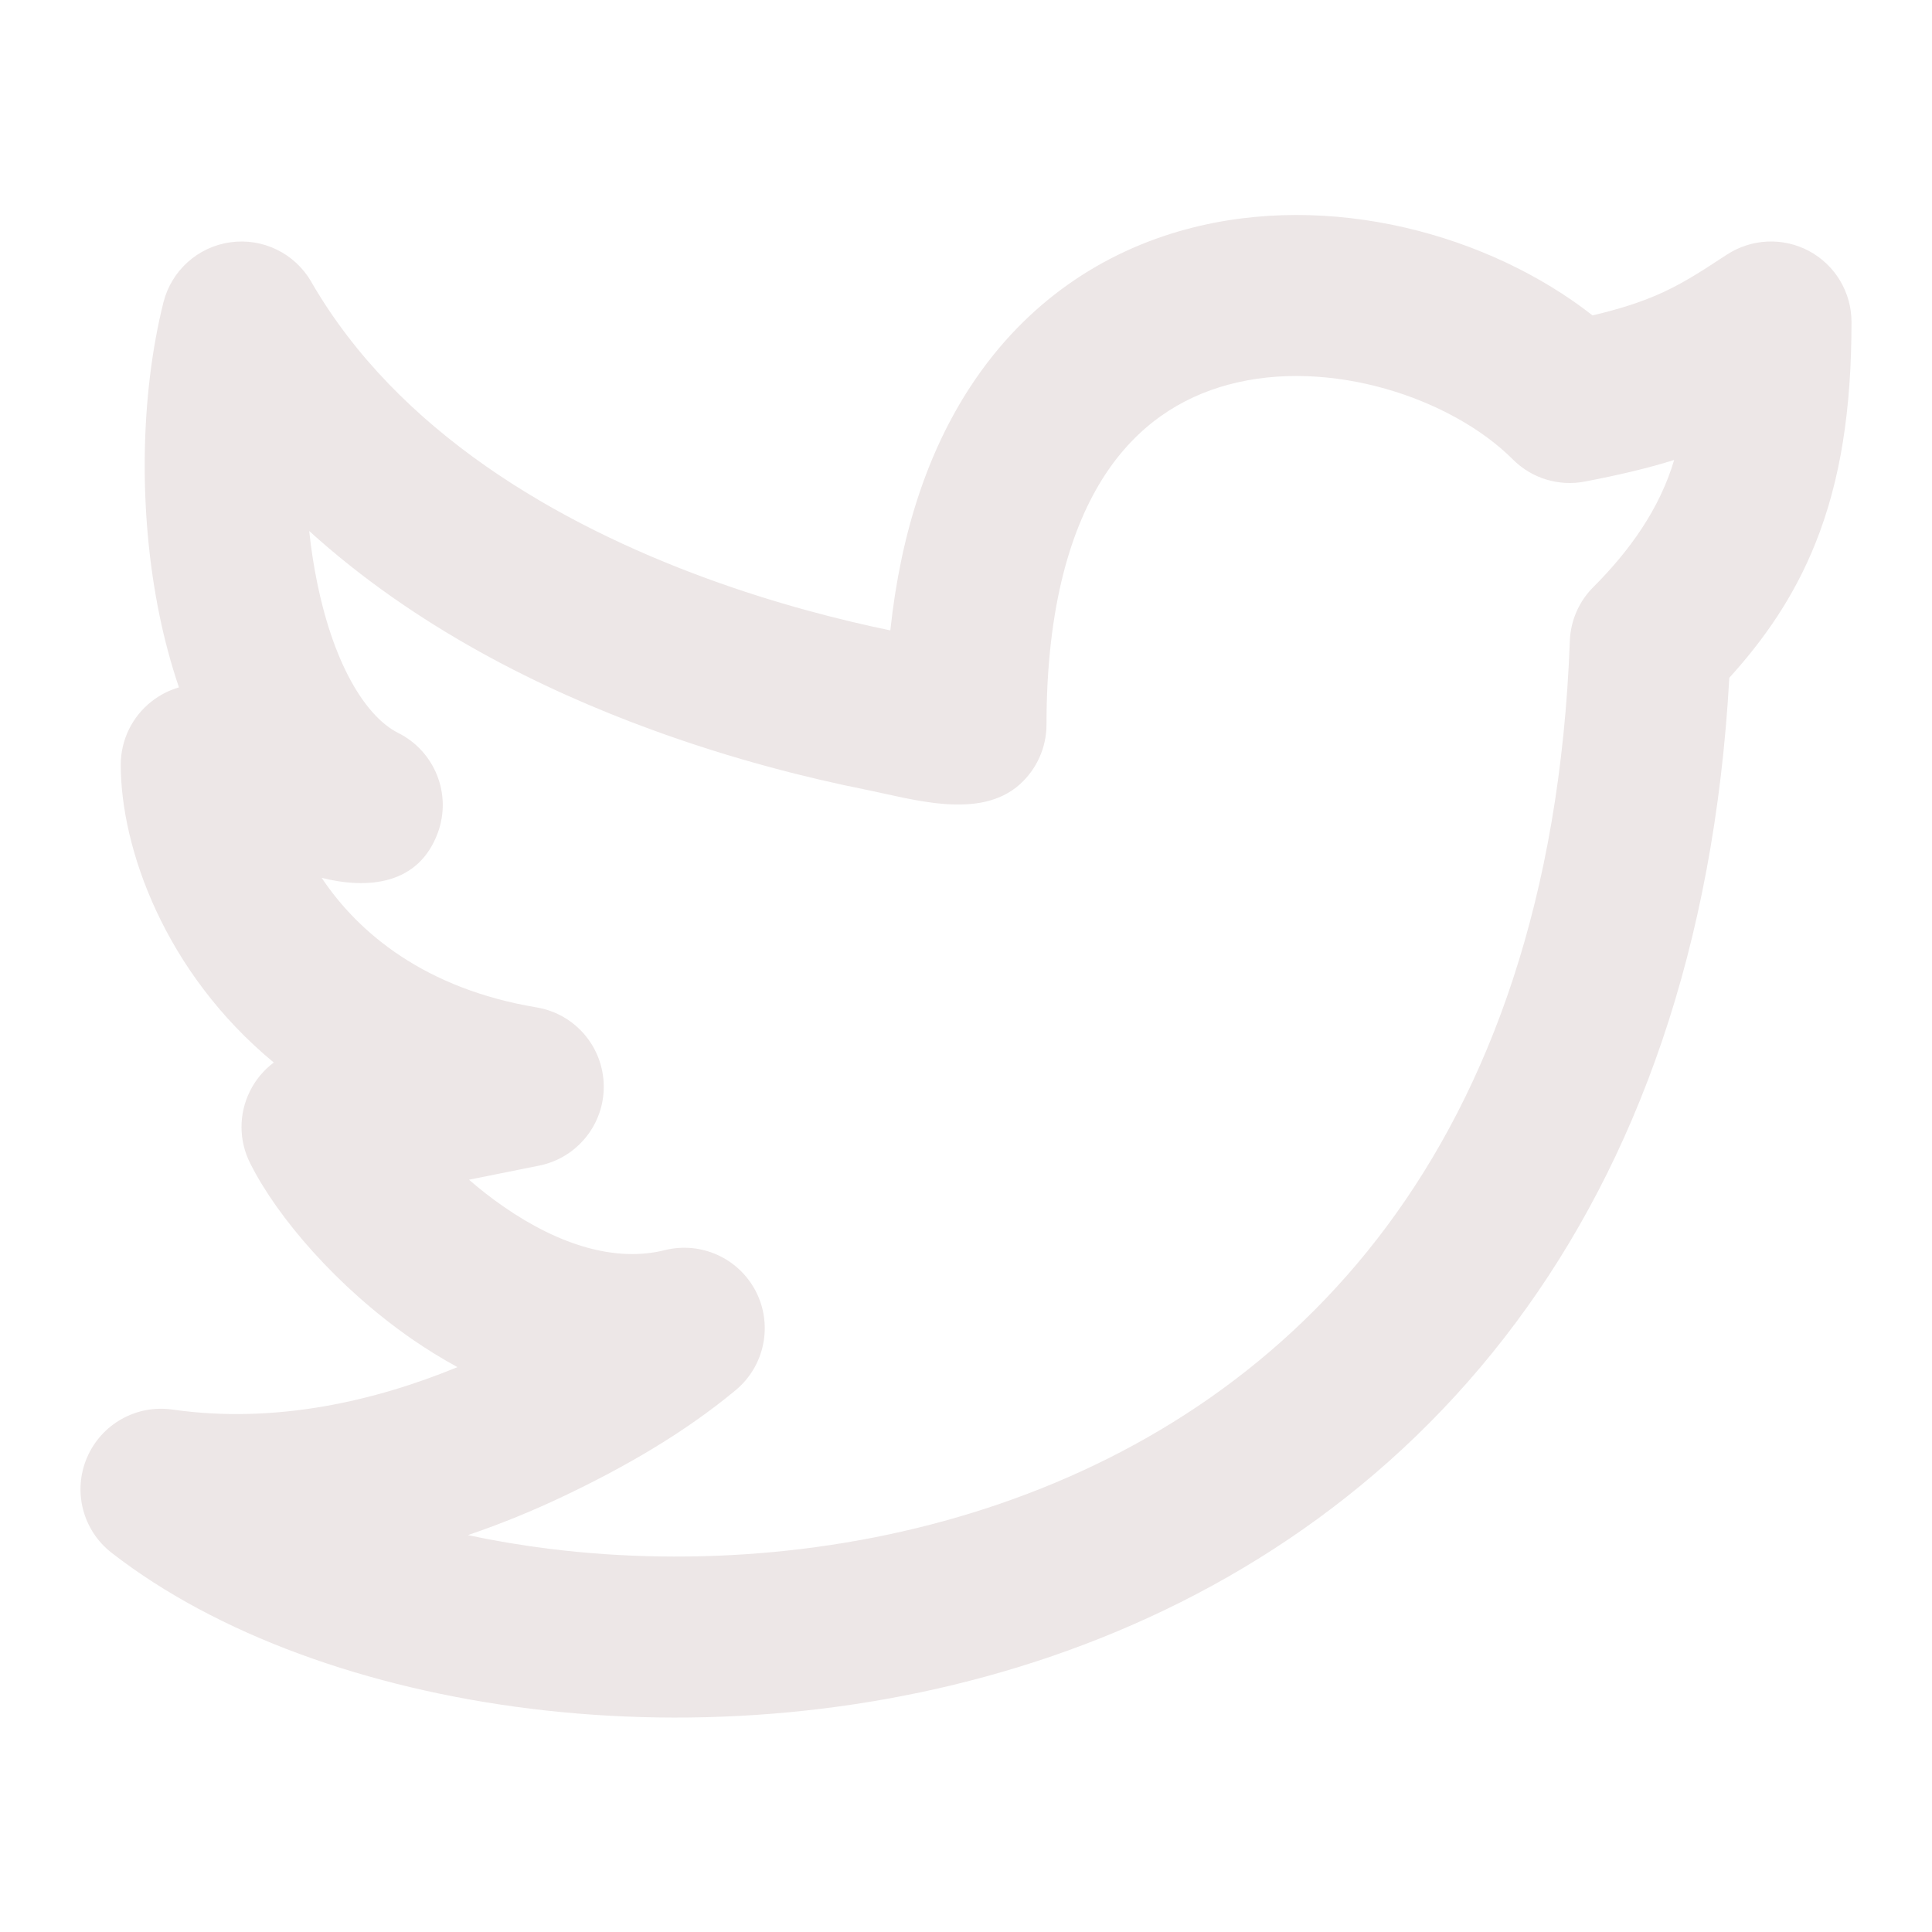
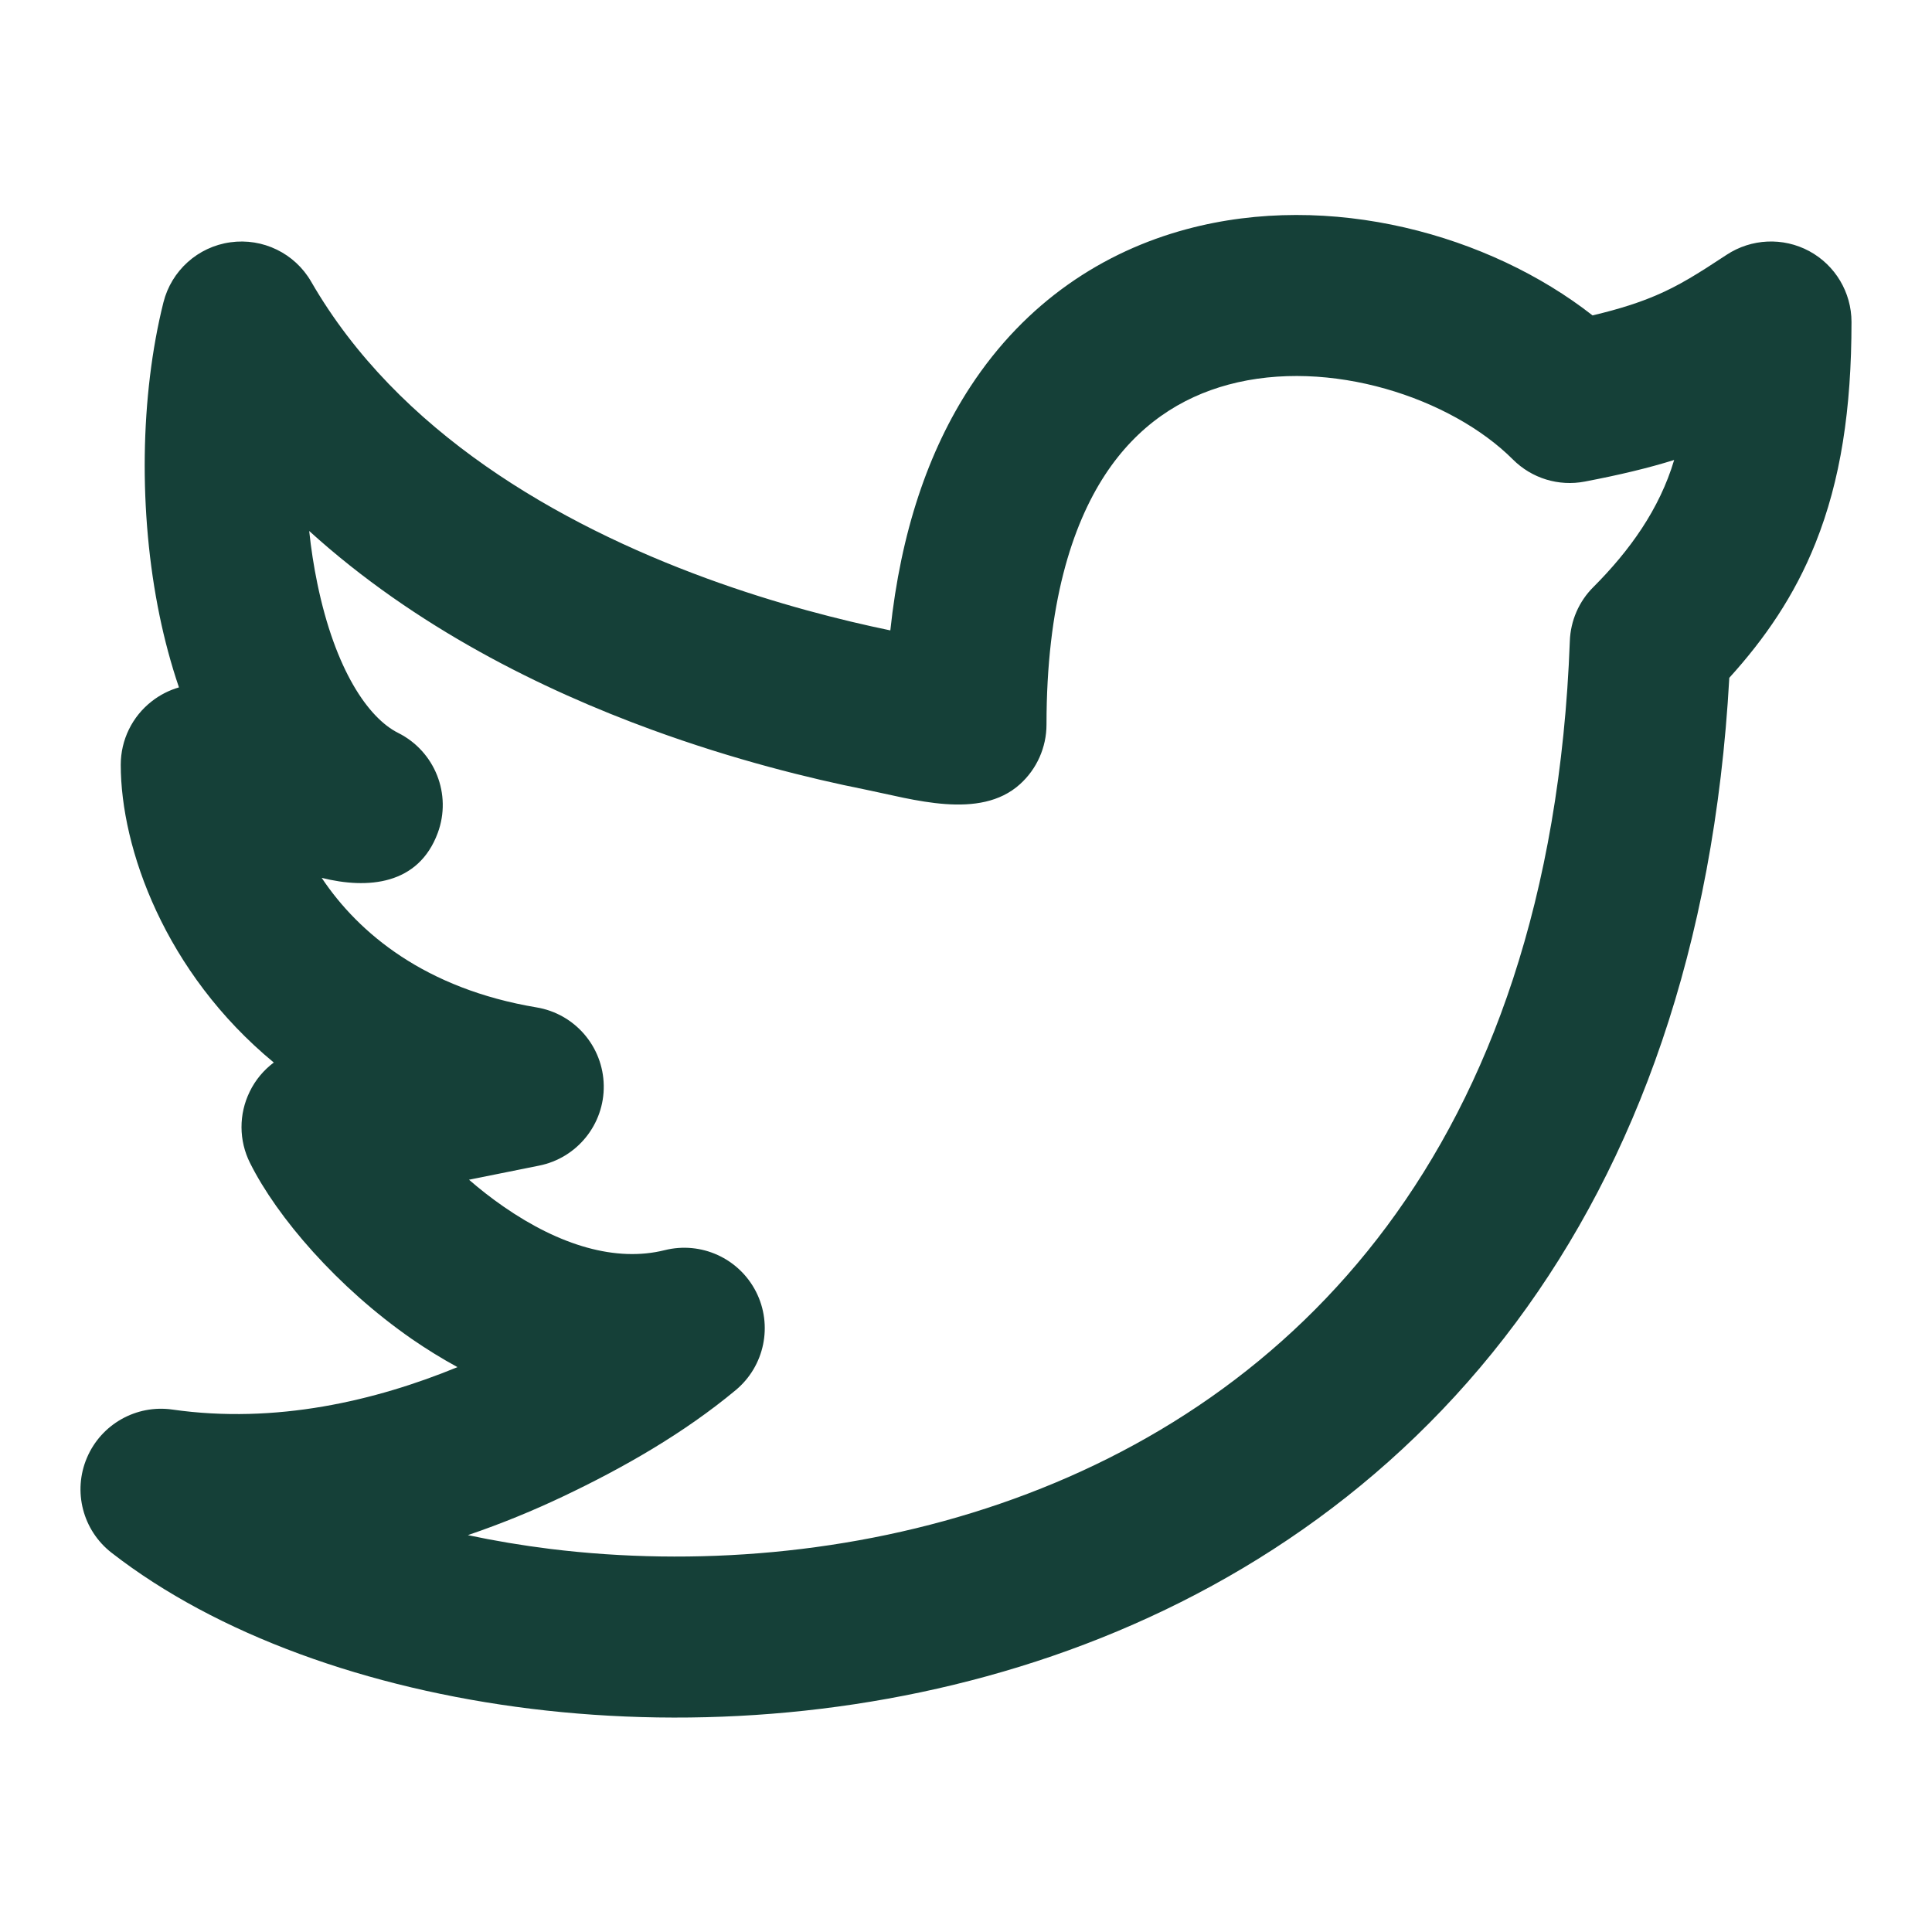
<svg xmlns="http://www.w3.org/2000/svg" width="800px" height="800px" viewBox="0 0 24 24" fill="none">
-   <path fill-rule="evenodd" clip-rule="evenodd" d="M19.783 3.918C20.131 3.836 20.374 3.754 20.573 3.669C20.852 3.55 21.084 3.406 21.449 3.165C21.756 2.963 22.15 2.945 22.474 3.119C22.798 3.294 23 3.632 23 4C23 5.081 22.865 5.967 22.553 6.746C22.291 7.402 21.922 7.935 21.482 8.42C21.295 11.783 20.322 14.424 18.834 16.425C17.291 18.499 15.239 19.827 13.075 20.571C10.918 21.312 8.639 21.478 6.597 21.227C4.568 20.977 2.693 20.306 1.386 19.289C1.028 19.011 0.902 18.526 1.08 18.109C1.257 17.692 1.693 17.446 2.141 17.51C3.427 17.694 4.665 17.401 5.683 16.983C5.483 16.874 5.294 16.756 5.118 16.635C4.191 15.992 3.442 15.121 3.106 14.447C2.966 14.168 2.965 13.841 3.102 13.561C3.172 13.416 3.276 13.293 3.401 13.199C2.047 12.081 1.5 10.536 1.5 9.5C1.5 9.192 1.642 8.901 1.885 8.712C1.987 8.632 2.102 8.574 2.223 8.539C2.122 8.242 2.043 7.942 1.983 7.652C1.717 6.365 1.741 4.913 2.03 3.757C2.129 3.362 2.458 3.066 2.861 3.01C3.265 2.953 3.663 3.147 3.866 3.5C4.944 5.368 6.931 6.509 8.781 7.186C9.65 7.504 10.456 7.706 11.06 7.831C11.19 6.61 11.531 5.604 12.054 4.804C12.744 3.749 13.706 3.125 14.74 2.847C16.523 2.367 18.501 2.914 19.783 3.918ZM10.748 9.808C10.063 9.671 9.122 9.44 8.094 9.064C6.737 8.568 5.161 7.794 3.841 6.596C3.864 6.816 3.898 7.035 3.942 7.248C4.163 8.319 4.574 8.919 4.947 9.105C5.403 9.334 5.615 9.868 5.438 10.347C5.198 10.995 4.568 11.048 3.996 10.905C4.456 11.595 5.284 12.283 6.664 12.514C7.141 12.593 7.492 13.001 7.5 13.484C7.508 13.966 7.169 14.386 6.696 14.48L5.826 14.655C5.959 14.77 6.103 14.884 6.257 14.99C6.954 15.473 7.653 15.681 8.257 15.53C8.71 15.417 9.18 15.631 9.392 16.047C9.603 16.463 9.498 16.97 9.14 17.268C8.496 17.804 7.744 18.234 6.991 18.591C6.637 18.759 6.241 18.924 5.812 19.07C6.142 19.14 6.486 19.198 6.841 19.242C8.611 19.459 10.582 19.313 12.425 18.679C14.261 18.048 15.959 16.939 17.229 15.231C18.497 13.526 19.382 11.167 19.501 7.963C19.51 7.711 19.614 7.471 19.793 7.293C20.242 6.843 20.614 6.328 20.797 5.714C20.477 5.814 20.117 5.9 19.688 5.982C19.362 6.045 19.027 5.942 18.793 5.707C18.028 4.943 16.516 4.44 15.26 4.778C14.669 4.937 14.131 5.282 13.727 5.899C13.315 6.529 13 7.51 13 9C13 9.283 12.88 9.553 12.67 9.742C12.172 10.192 11.334 9.926 10.748 9.808Z" fill="#ede7e7" />
+   <path fill-rule="evenodd" clip-rule="evenodd" d="M19.783 3.918C20.131 3.836 20.374 3.754 20.573 3.669C20.852 3.55 21.084 3.406 21.449 3.165C21.756 2.963 22.15 2.945 22.474 3.119C22.798 3.294 23 3.632 23 4C23 5.081 22.865 5.967 22.553 6.746C22.291 7.402 21.922 7.935 21.482 8.42C21.295 11.783 20.322 14.424 18.834 16.425C17.291 18.499 15.239 19.827 13.075 20.571C10.918 21.312 8.639 21.478 6.597 21.227C4.568 20.977 2.693 20.306 1.386 19.289C1.028 19.011 0.902 18.526 1.08 18.109C1.257 17.692 1.693 17.446 2.141 17.51C3.427 17.694 4.665 17.401 5.683 16.983C5.483 16.874 5.294 16.756 5.118 16.635C4.191 15.992 3.442 15.121 3.106 14.447C2.966 14.168 2.965 13.841 3.102 13.561C3.172 13.416 3.276 13.293 3.401 13.199C2.047 12.081 1.5 10.536 1.5 9.5C1.5 9.192 1.642 8.901 1.885 8.712C1.987 8.632 2.102 8.574 2.223 8.539C2.122 8.242 2.043 7.942 1.983 7.652C1.717 6.365 1.741 4.913 2.03 3.757C2.129 3.362 2.458 3.066 2.861 3.01C3.265 2.953 3.663 3.147 3.866 3.5C4.944 5.368 6.931 6.509 8.781 7.186C9.65 7.504 10.456 7.706 11.06 7.831C11.19 6.61 11.531 5.604 12.054 4.804C12.744 3.749 13.706 3.125 14.74 2.847C16.523 2.367 18.501 2.914 19.783 3.918ZM10.748 9.808C10.063 9.671 9.122 9.44 8.094 9.064C6.737 8.568 5.161 7.794 3.841 6.596C3.864 6.816 3.898 7.035 3.942 7.248C4.163 8.319 4.574 8.919 4.947 9.105C5.403 9.334 5.615 9.868 5.438 10.347C5.198 10.995 4.568 11.048 3.996 10.905C4.456 11.595 5.284 12.283 6.664 12.514C7.141 12.593 7.492 13.001 7.5 13.484C7.508 13.966 7.169 14.386 6.696 14.48L5.826 14.655C5.959 14.77 6.103 14.884 6.257 14.99C6.954 15.473 7.653 15.681 8.257 15.53C8.71 15.417 9.18 15.631 9.392 16.047C9.603 16.463 9.498 16.97 9.14 17.268C8.496 17.804 7.744 18.234 6.991 18.591C6.637 18.759 6.241 18.924 5.812 19.07C6.142 19.14 6.486 19.198 6.841 19.242C8.611 19.459 10.582 19.313 12.425 18.679C14.261 18.048 15.959 16.939 17.229 15.231C18.497 13.526 19.382 11.167 19.501 7.963C19.51 7.711 19.614 7.471 19.793 7.293C20.242 6.843 20.614 6.328 20.797 5.714C20.477 5.814 20.117 5.9 19.688 5.982C19.362 6.045 19.027 5.942 18.793 5.707C18.028 4.943 16.516 4.44 15.26 4.778C14.669 4.937 14.131 5.282 13.727 5.899C13.315 6.529 13 7.51 13 9C13 9.283 12.88 9.553 12.67 9.742C12.172 10.192 11.334 9.926 10.748 9.808Z" fill="#154038" />
</svg>
